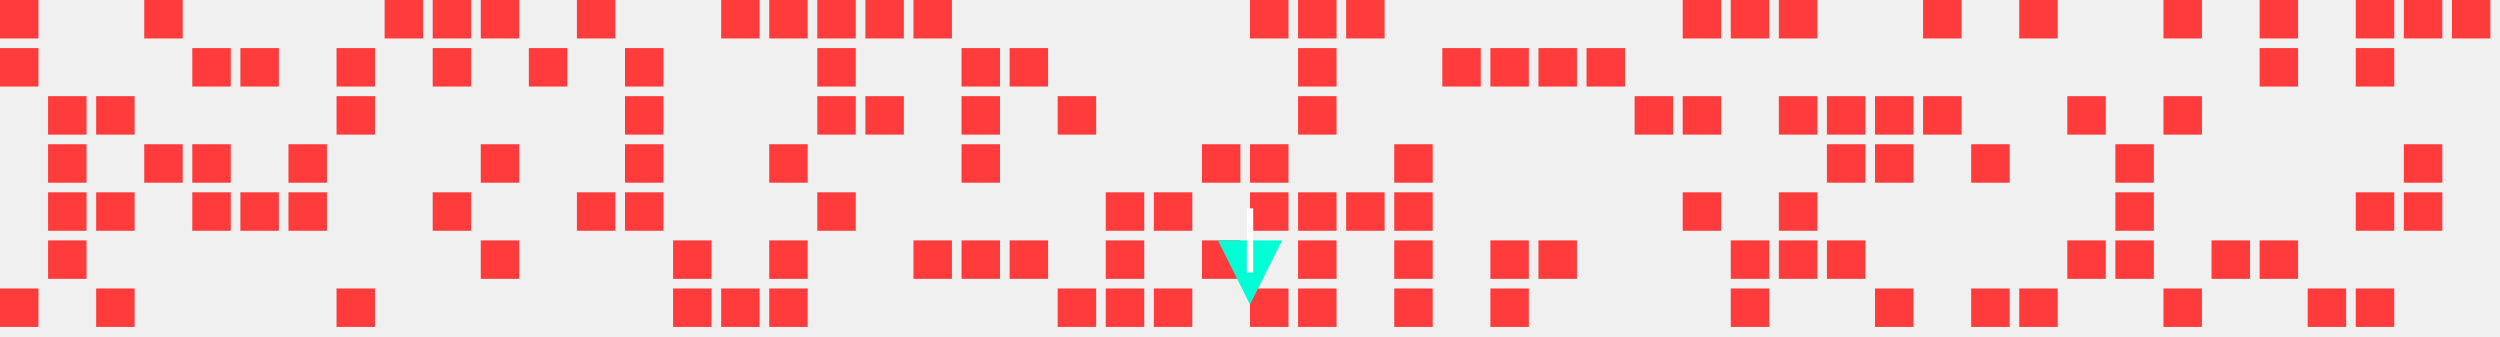
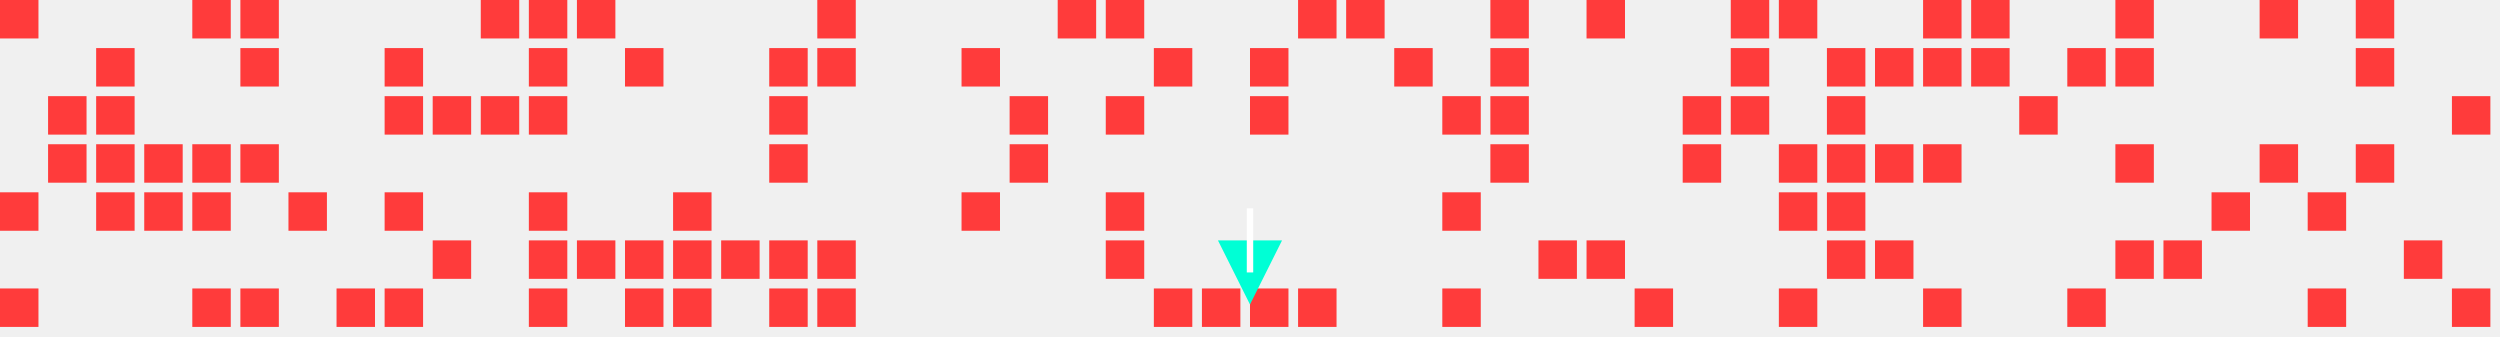
<svg xmlns="http://www.w3.org/2000/svg" width="780" height="105">
  <style>
.enemy { fill: #ff3b3b; }
.player { fill: #00ffd5; }
.bullet { fill: #fff; }
</style>
  <rect class="enemy" x="0" y="0" width="12" height="12" />
-   <rect class="enemy" x="0" y="15" width="12" height="12" />
+   <rect class="enemy" x="0" y="60" width="12" height="12" />
  <rect class="enemy" x="0" y="90" width="12" height="12" />
  <rect class="enemy" x="15" y="30" width="12" height="12" />
  <rect class="enemy" x="15" y="45" width="12" height="12" />
-   <rect class="enemy" x="15" y="60" width="12" height="12" />
-   <rect class="enemy" x="15" y="75" width="12" height="12" />
+   <rect class="enemy" x="30" y="15" width="12" height="12" />
  <rect class="enemy" x="30" y="30" width="12" height="12" />
+   <rect class="enemy" x="30" y="45" width="12" height="12" />
  <rect class="enemy" x="30" y="60" width="12" height="12" />
-   <rect class="enemy" x="30" y="90" width="12" height="12" />
-   <rect class="enemy" x="45" y="0" width="12" height="12" />
  <rect class="enemy" x="45" y="45" width="12" height="12" />
-   <rect class="enemy" x="60" y="15" width="12" height="12" />
+   <rect class="enemy" x="45" y="60" width="12" height="12" />
+   <rect class="enemy" x="60" y="0" width="12" height="12" />
  <rect class="enemy" x="60" y="45" width="12" height="12" />
  <rect class="enemy" x="60" y="60" width="12" height="12" />
+   <rect class="enemy" x="60" y="90" width="12" height="12" />
+   <rect class="enemy" x="75" y="0" width="12" height="12" />
  <rect class="enemy" x="75" y="15" width="12" height="12" />
-   <rect class="enemy" x="75" y="60" width="12" height="12" />
-   <rect class="enemy" x="90" y="45" width="12" height="12" />
+   <rect class="enemy" x="75" y="45" width="12" height="12" />
+   <rect class="enemy" x="75" y="90" width="12" height="12" />
  <rect class="enemy" x="90" y="60" width="12" height="12" />
-   <rect class="enemy" x="105" y="15" width="12" height="12" />
-   <rect class="enemy" x="105" y="30" width="12" height="12" />
  <rect class="enemy" x="105" y="90" width="12" height="12" />
-   <rect class="enemy" x="120" y="0" width="12" height="12" />
-   <rect class="enemy" x="135" y="0" width="12" height="12" />
-   <rect class="enemy" x="135" y="15" width="12" height="12" />
-   <rect class="enemy" x="135" y="60" width="12" height="12" />
+   <rect class="enemy" x="120" y="15" width="12" height="12" />
+   <rect class="enemy" x="120" y="30" width="12" height="12" />
+   <rect class="enemy" x="120" y="60" width="12" height="12" />
+   <rect class="enemy" x="120" y="90" width="12" height="12" />
+   <rect class="enemy" x="135" y="30" width="12" height="12" />
+   <rect class="enemy" x="135" y="75" width="12" height="12" />
  <rect class="enemy" x="150" y="0" width="12" height="12" />
-   <rect class="enemy" x="150" y="45" width="12" height="12" />
-   <rect class="enemy" x="150" y="75" width="12" height="12" />
+   <rect class="enemy" x="150" y="30" width="12" height="12" />
+   <rect class="enemy" x="165" y="0" width="12" height="12" />
  <rect class="enemy" x="165" y="15" width="12" height="12" />
+   <rect class="enemy" x="165" y="30" width="12" height="12" />
+   <rect class="enemy" x="165" y="60" width="12" height="12" />
+   <rect class="enemy" x="165" y="75" width="12" height="12" />
+   <rect class="enemy" x="165" y="90" width="12" height="12" />
  <rect class="enemy" x="180" y="0" width="12" height="12" />
-   <rect class="enemy" x="180" y="60" width="12" height="12" />
+   <rect class="enemy" x="180" y="75" width="12" height="12" />
  <rect class="enemy" x="195" y="15" width="12" height="12" />
-   <rect class="enemy" x="195" y="30" width="12" height="12" />
-   <rect class="enemy" x="195" y="45" width="12" height="12" />
-   <rect class="enemy" x="195" y="60" width="12" height="12" />
+   <rect class="enemy" x="195" y="75" width="12" height="12" />
+   <rect class="enemy" x="195" y="90" width="12" height="12" />
+   <rect class="enemy" x="210" y="60" width="12" height="12" />
  <rect class="enemy" x="210" y="75" width="12" height="12" />
  <rect class="enemy" x="210" y="90" width="12" height="12" />
-   <rect class="enemy" x="225" y="0" width="12" height="12" />
-   <rect class="enemy" x="225" y="90" width="12" height="12" />
-   <rect class="enemy" x="240" y="0" width="12" height="12" />
+   <rect class="enemy" x="225" y="75" width="12" height="12" />
+   <rect class="enemy" x="240" y="15" width="12" height="12" />
+   <rect class="enemy" x="240" y="30" width="12" height="12" />
  <rect class="enemy" x="240" y="45" width="12" height="12" />
  <rect class="enemy" x="240" y="75" width="12" height="12" />
  <rect class="enemy" x="240" y="90" width="12" height="12" />
  <rect class="enemy" x="255" y="0" width="12" height="12" />
  <rect class="enemy" x="255" y="15" width="12" height="12" />
-   <rect class="enemy" x="255" y="30" width="12" height="12" />
-   <rect class="enemy" x="255" y="60" width="12" height="12" />
-   <rect class="enemy" x="270" y="0" width="12" height="12" />
-   <rect class="enemy" x="270" y="30" width="12" height="12" />
-   <rect class="enemy" x="285" y="0" width="12" height="12" />
-   <rect class="enemy" x="285" y="75" width="12" height="12" />
+   <rect class="enemy" x="255" y="75" width="12" height="12" />
+   <rect class="enemy" x="255" y="90" width="12" height="12" />
  <rect class="enemy" x="300" y="15" width="12" height="12" />
-   <rect class="enemy" x="300" y="30" width="12" height="12" />
-   <rect class="enemy" x="300" y="45" width="12" height="12" />
-   <rect class="enemy" x="300" y="75" width="12" height="12" />
-   <rect class="enemy" x="315" y="15" width="12" height="12" />
-   <rect class="enemy" x="315" y="75" width="12" height="12" />
-   <rect class="enemy" x="330" y="30" width="12" height="12" />
-   <rect class="enemy" x="330" y="90" width="12" height="12" />
+   <rect class="enemy" x="300" y="60" width="12" height="12" />
+   <rect class="enemy" x="315" y="30" width="12" height="12" />
+   <rect class="enemy" x="315" y="45" width="12" height="12" />
+   <rect class="enemy" x="330" y="0" width="12" height="12" />
+   <rect class="enemy" x="345" y="0" width="12" height="12" />
+   <rect class="enemy" x="345" y="30" width="12" height="12" />
  <rect class="enemy" x="345" y="60" width="12" height="12" />
  <rect class="enemy" x="345" y="75" width="12" height="12" />
-   <rect class="enemy" x="345" y="90" width="12" height="12" />
-   <rect class="enemy" x="360" y="60" width="12" height="12" />
+   <rect class="enemy" x="360" y="15" width="12" height="12" />
  <rect class="enemy" x="360" y="90" width="12" height="12" />
-   <rect class="enemy" x="375" y="45" width="12" height="12" />
-   <rect class="enemy" x="375" y="75" width="12" height="12" />
-   <rect class="enemy" x="390" y="0" width="12" height="12" />
-   <rect class="enemy" x="390" y="45" width="12" height="12" />
-   <rect class="enemy" x="390" y="60" width="12" height="12" />
+   <rect class="enemy" x="375" y="90" width="12" height="12" />
+   <rect class="enemy" x="390" y="15" width="12" height="12" />
+   <rect class="enemy" x="390" y="30" width="12" height="12" />
  <rect class="enemy" x="390" y="90" width="12" height="12" />
  <rect class="enemy" x="405" y="0" width="12" height="12" />
-   <rect class="enemy" x="405" y="15" width="12" height="12" />
-   <rect class="enemy" x="405" y="30" width="12" height="12" />
-   <rect class="enemy" x="405" y="60" width="12" height="12" />
-   <rect class="enemy" x="405" y="75" width="12" height="12" />
  <rect class="enemy" x="405" y="90" width="12" height="12" />
  <rect class="enemy" x="420" y="0" width="12" height="12" />
-   <rect class="enemy" x="420" y="60" width="12" height="12" />
-   <rect class="enemy" x="435" y="45" width="12" height="12" />
-   <rect class="enemy" x="435" y="60" width="12" height="12" />
-   <rect class="enemy" x="435" y="75" width="12" height="12" />
-   <rect class="enemy" x="435" y="90" width="12" height="12" />
-   <rect class="enemy" x="450" y="15" width="12" height="12" />
+   <rect class="enemy" x="435" y="15" width="12" height="12" />
+   <rect class="enemy" x="450" y="30" width="12" height="12" />
+   <rect class="enemy" x="450" y="60" width="12" height="12" />
+   <rect class="enemy" x="450" y="90" width="12" height="12" />
+   <rect class="enemy" x="465" y="0" width="12" height="12" />
  <rect class="enemy" x="465" y="15" width="12" height="12" />
-   <rect class="enemy" x="465" y="75" width="12" height="12" />
-   <rect class="enemy" x="465" y="90" width="12" height="12" />
-   <rect class="enemy" x="480" y="15" width="12" height="12" />
+   <rect class="enemy" x="465" y="30" width="12" height="12" />
+   <rect class="enemy" x="465" y="45" width="12" height="12" />
  <rect class="enemy" x="480" y="75" width="12" height="12" />
-   <rect class="enemy" x="495" y="15" width="12" height="12" />
-   <rect class="enemy" x="510" y="30" width="12" height="12" />
-   <rect class="enemy" x="525" y="0" width="12" height="12" />
+   <rect class="enemy" x="495" y="0" width="12" height="12" />
+   <rect class="enemy" x="495" y="75" width="12" height="12" />
+   <rect class="enemy" x="510" y="90" width="12" height="12" />
  <rect class="enemy" x="525" y="30" width="12" height="12" />
-   <rect class="enemy" x="525" y="60" width="12" height="12" />
+   <rect class="enemy" x="525" y="45" width="12" height="12" />
  <rect class="enemy" x="540" y="0" width="12" height="12" />
-   <rect class="enemy" x="540" y="75" width="12" height="12" />
-   <rect class="enemy" x="540" y="90" width="12" height="12" />
+   <rect class="enemy" x="540" y="15" width="12" height="12" />
+   <rect class="enemy" x="540" y="30" width="12" height="12" />
  <rect class="enemy" x="555" y="0" width="12" height="12" />
-   <rect class="enemy" x="555" y="30" width="12" height="12" />
+   <rect class="enemy" x="555" y="45" width="12" height="12" />
  <rect class="enemy" x="555" y="60" width="12" height="12" />
-   <rect class="enemy" x="555" y="75" width="12" height="12" />
+   <rect class="enemy" x="555" y="90" width="12" height="12" />
+   <rect class="enemy" x="570" y="15" width="12" height="12" />
  <rect class="enemy" x="570" y="30" width="12" height="12" />
  <rect class="enemy" x="570" y="45" width="12" height="12" />
+   <rect class="enemy" x="570" y="60" width="12" height="12" />
  <rect class="enemy" x="570" y="75" width="12" height="12" />
-   <rect class="enemy" x="585" y="30" width="12" height="12" />
+   <rect class="enemy" x="585" y="15" width="12" height="12" />
  <rect class="enemy" x="585" y="45" width="12" height="12" />
-   <rect class="enemy" x="585" y="90" width="12" height="12" />
+   <rect class="enemy" x="585" y="75" width="12" height="12" />
  <rect class="enemy" x="600" y="0" width="12" height="12" />
-   <rect class="enemy" x="600" y="30" width="12" height="12" />
-   <rect class="enemy" x="615" y="45" width="12" height="12" />
-   <rect class="enemy" x="615" y="90" width="12" height="12" />
-   <rect class="enemy" x="630" y="0" width="12" height="12" />
-   <rect class="enemy" x="630" y="90" width="12" height="12" />
-   <rect class="enemy" x="645" y="30" width="12" height="12" />
-   <rect class="enemy" x="645" y="75" width="12" height="12" />
+   <rect class="enemy" x="600" y="15" width="12" height="12" />
+   <rect class="enemy" x="600" y="45" width="12" height="12" />
+   <rect class="enemy" x="600" y="90" width="12" height="12" />
+   <rect class="enemy" x="615" y="0" width="12" height="12" />
+   <rect class="enemy" x="615" y="15" width="12" height="12" />
+   <rect class="enemy" x="630" y="30" width="12" height="12" />
+   <rect class="enemy" x="645" y="15" width="12" height="12" />
+   <rect class="enemy" x="645" y="90" width="12" height="12" />
+   <rect class="enemy" x="660" y="0" width="12" height="12" />
+   <rect class="enemy" x="660" y="15" width="12" height="12" />
  <rect class="enemy" x="660" y="45" width="12" height="12" />
-   <rect class="enemy" x="660" y="60" width="12" height="12" />
  <rect class="enemy" x="660" y="75" width="12" height="12" />
-   <rect class="enemy" x="675" y="0" width="12" height="12" />
-   <rect class="enemy" x="675" y="30" width="12" height="12" />
-   <rect class="enemy" x="675" y="90" width="12" height="12" />
-   <rect class="enemy" x="690" y="75" width="12" height="12" />
+   <rect class="enemy" x="675" y="75" width="12" height="12" />
+   <rect class="enemy" x="690" y="60" width="12" height="12" />
  <rect class="enemy" x="705" y="0" width="12" height="12" />
-   <rect class="enemy" x="705" y="15" width="12" height="12" />
-   <rect class="enemy" x="705" y="75" width="12" height="12" />
+   <rect class="enemy" x="705" y="45" width="12" height="12" />
+   <rect class="enemy" x="720" y="60" width="12" height="12" />
  <rect class="enemy" x="720" y="90" width="12" height="12" />
  <rect class="enemy" x="735" y="0" width="12" height="12" />
  <rect class="enemy" x="735" y="15" width="12" height="12" />
-   <rect class="enemy" x="735" y="60" width="12" height="12" />
-   <rect class="enemy" x="735" y="90" width="12" height="12" />
-   <rect class="enemy" x="750" y="0" width="12" height="12" />
-   <rect class="enemy" x="750" y="45" width="12" height="12" />
-   <rect class="enemy" x="750" y="60" width="12" height="12" />
-   <rect class="enemy" x="765" y="0" width="12" height="12" />
+   <rect class="enemy" x="735" y="45" width="12" height="12" />
+   <rect class="enemy" x="750" y="75" width="12" height="12" />
+   <rect class="enemy" x="765" y="30" width="12" height="12" />
+   <rect class="enemy" x="765" y="90" width="12" height="12" />
  <polygon class="player" points=" 390,95 380,75 400,75 " />
  <rect class="bullet" x="389" y="65" width="2" height="20">
    <animate attributeName="y" values="65;0" dur="1s" repeatCount="indefinite" />
  </rect>
</svg>
